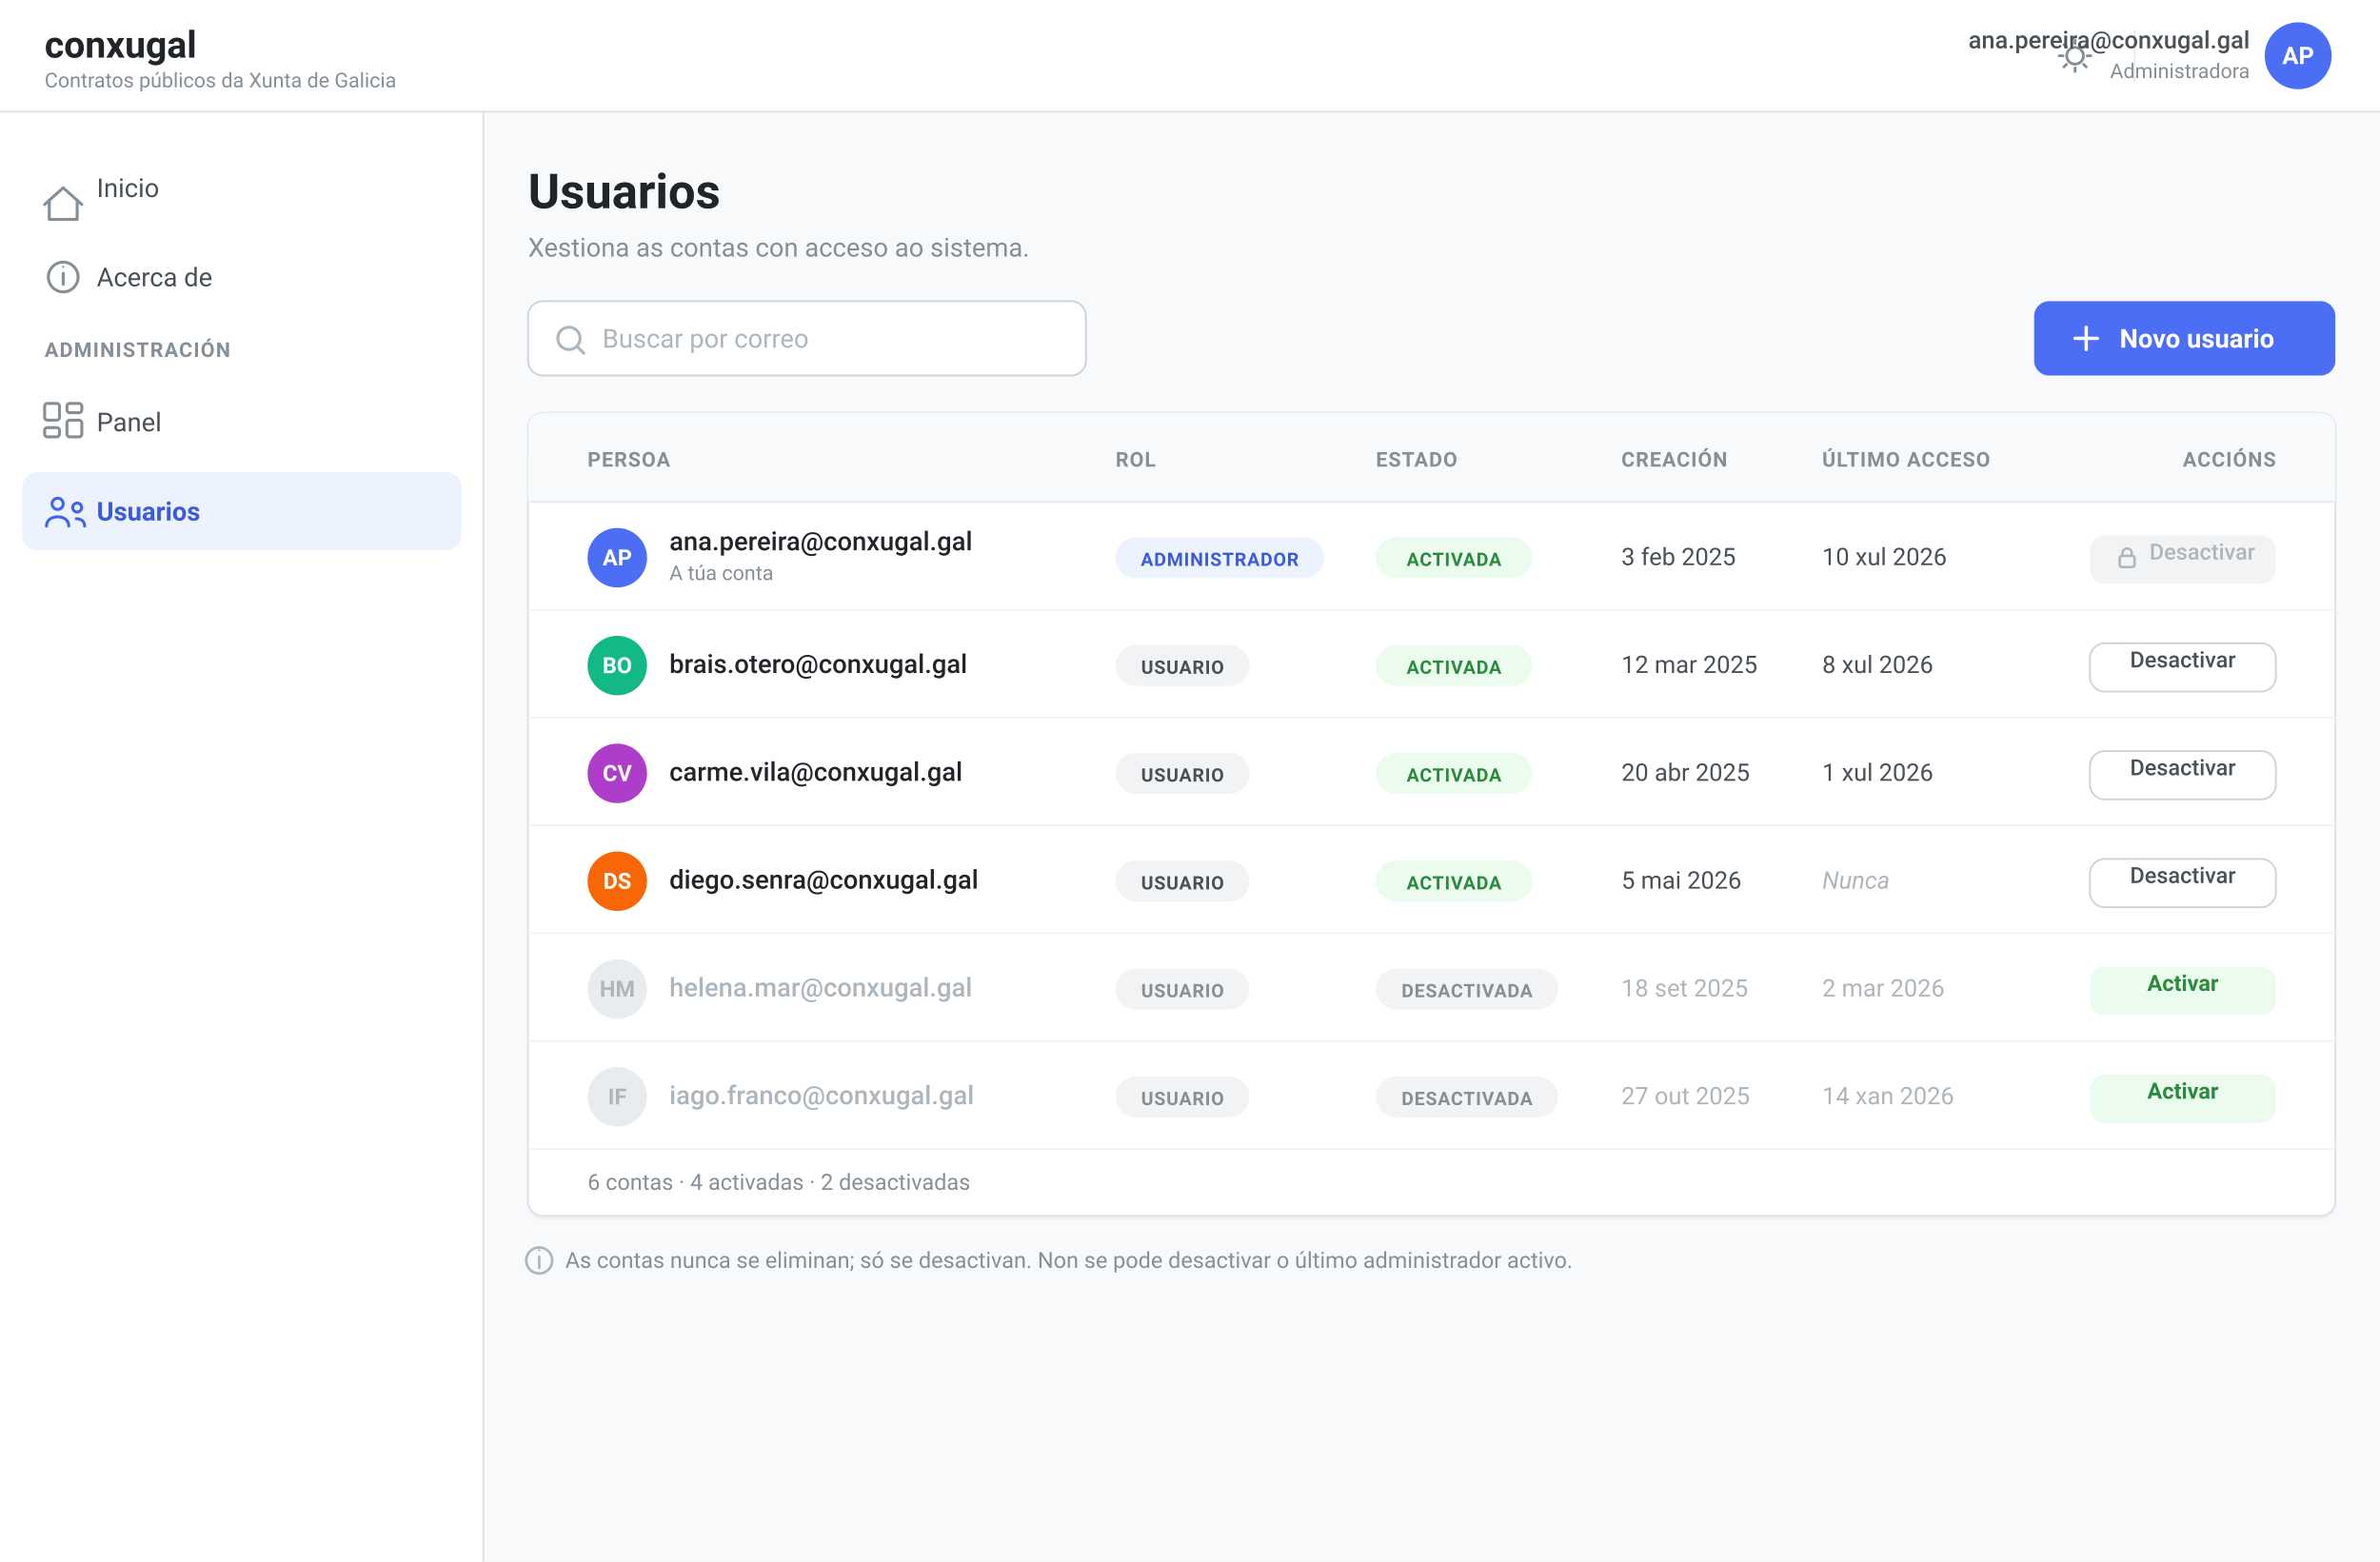
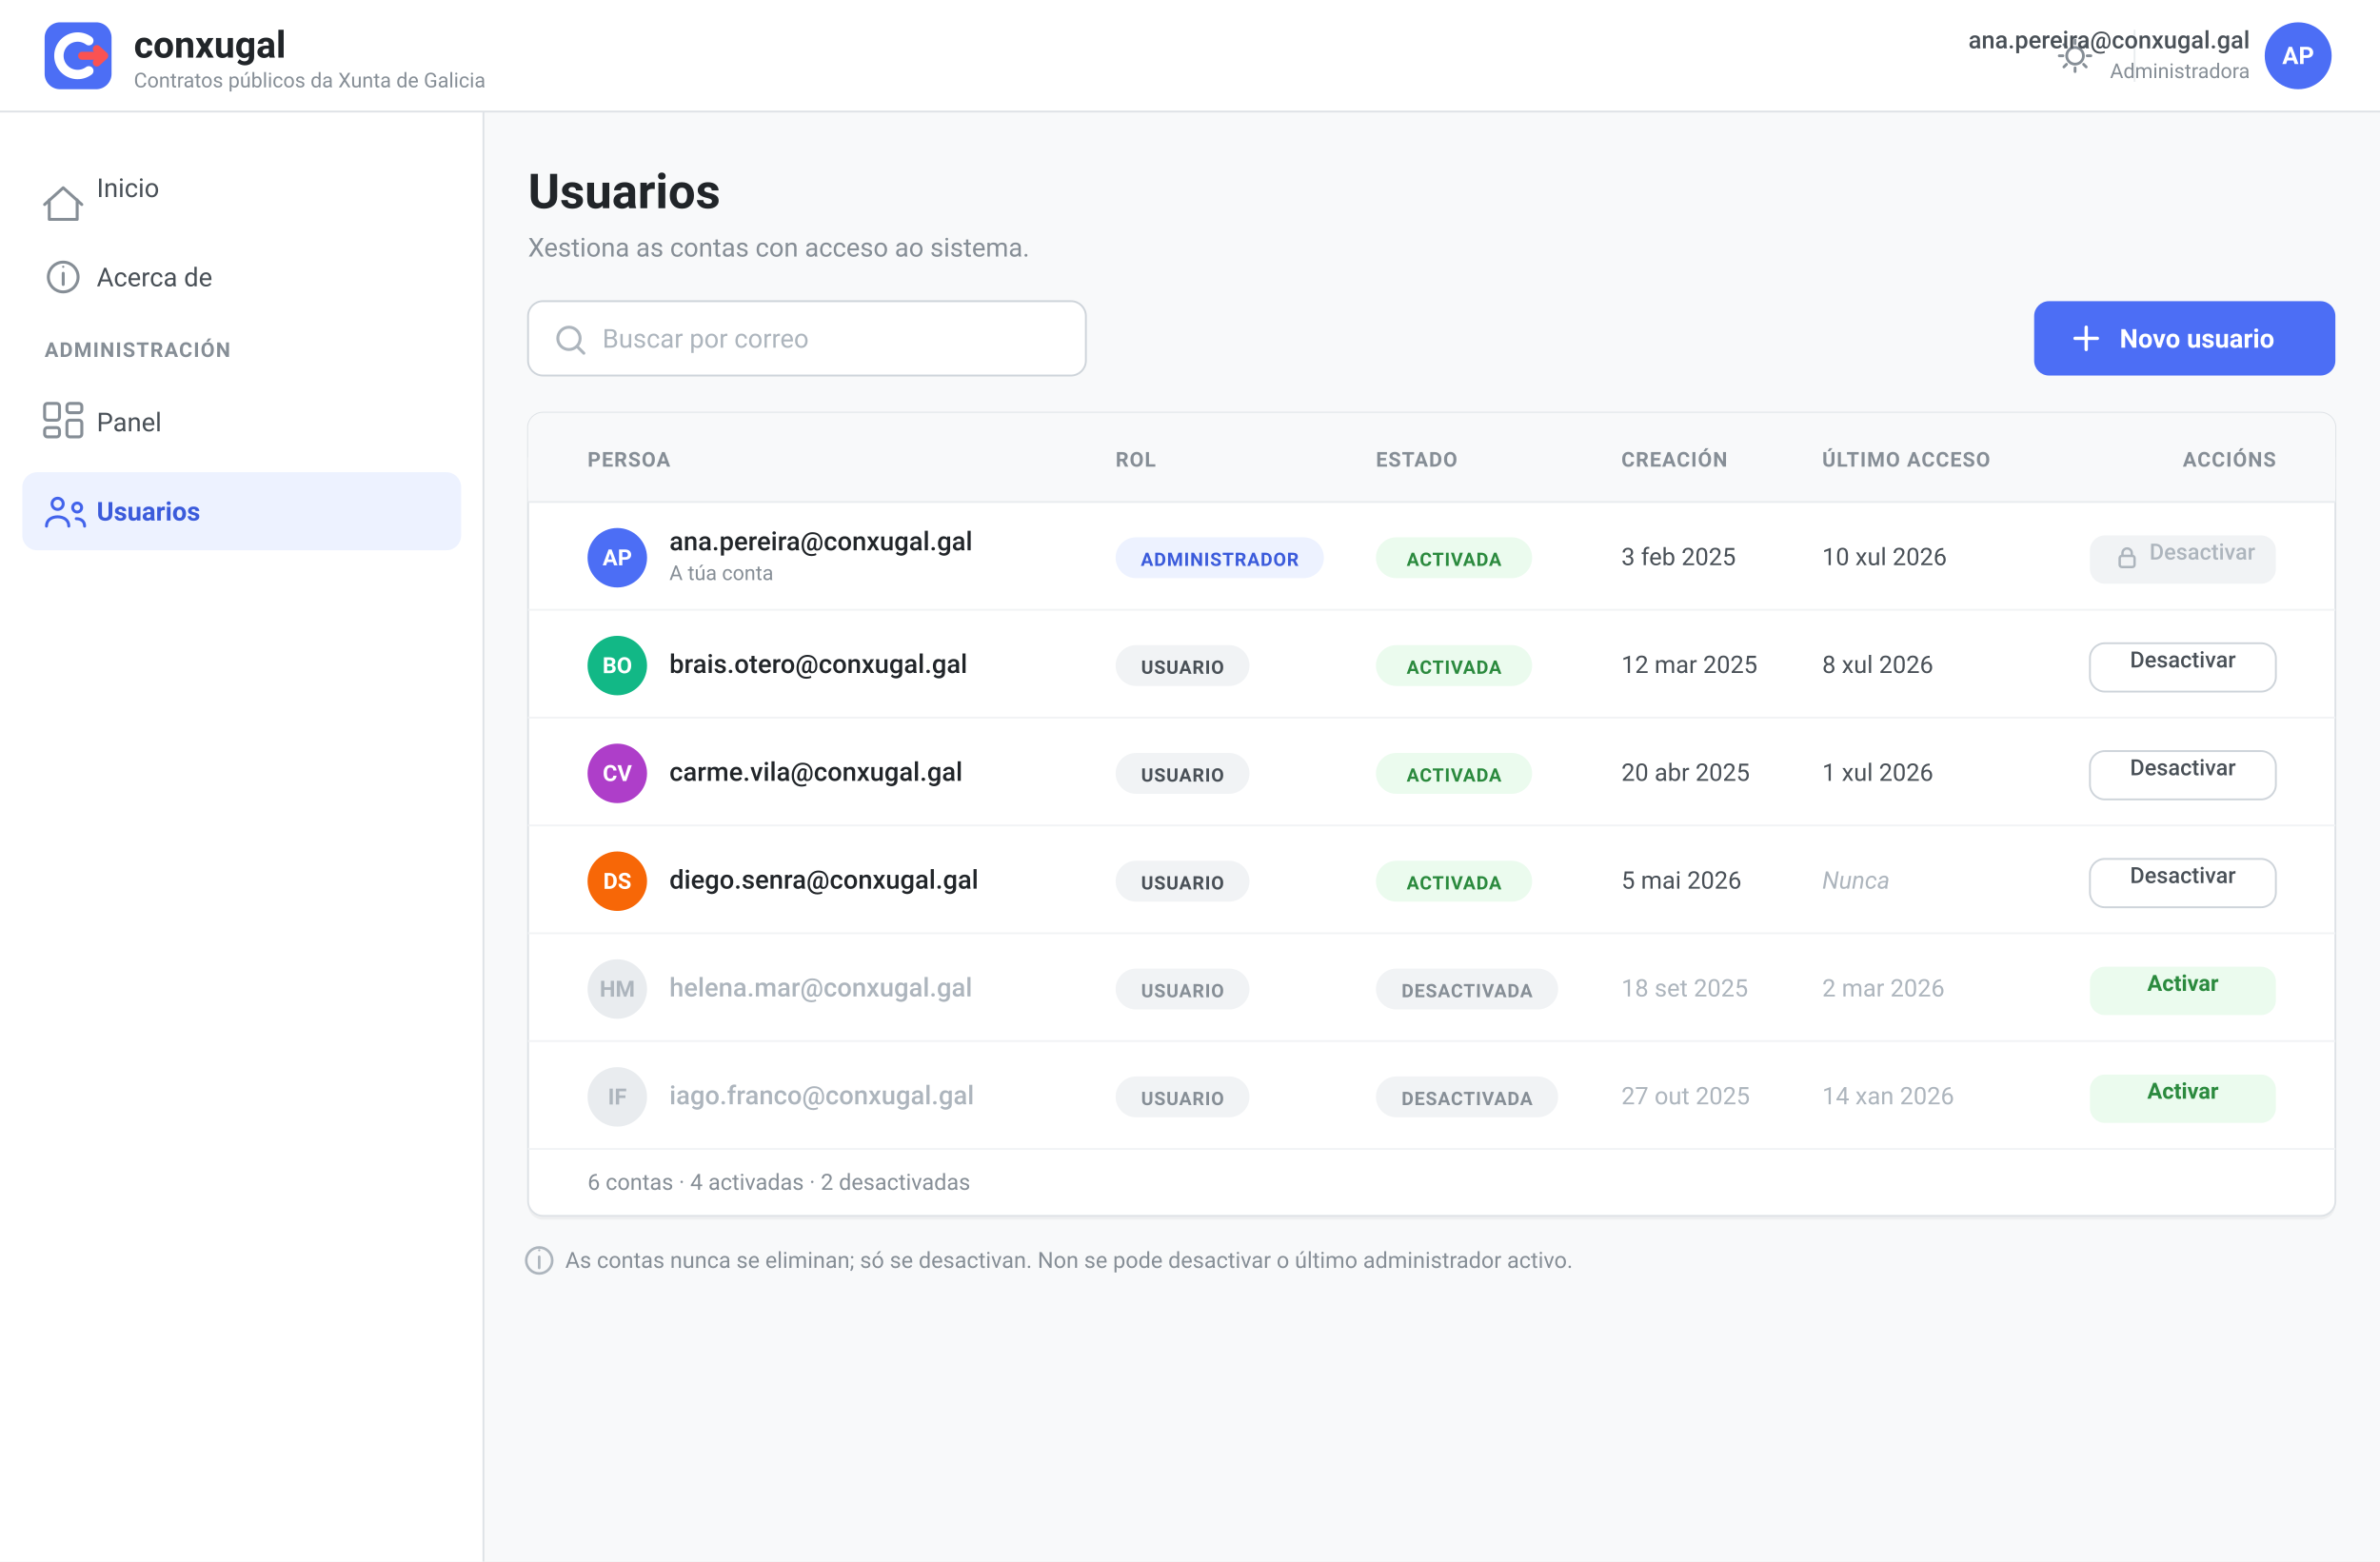
<svg xmlns="http://www.w3.org/2000/svg" width="1280" height="840" viewBox="0 0 1280 840" font-family="-apple-system, BlinkMacSystemFont, 'Segoe UI', Roboto, 'Helvetica Neue', Arial, sans-serif">
  <rect width="1280" height="840" fill="#f8f9fa" />
  <rect x="0" y="0" width="1280" height="60" fill="#ffffff" />
  <rect x="0" y="60" width="260" height="780" fill="#ffffff" />
  <line x1="0" y1="60" x2="1280" y2="60" stroke="#dee2e6" stroke-width="1" />
  <line x1="260" y1="60" x2="260" y2="840" stroke="#dee2e6" stroke-width="1" />
-   <text x="24" y="31" font-size="20" font-weight="700" fill="#212529">conxugal</text>
-   <text x="24" y="47" font-size="11" fill="#868e96">Contratos públicos da Xunta de Galicia</text>
+   <g transform="translate(24,12) scale(0.18)">
+     <rect x="0" y="0" width="200" height="200" rx="46" fill="#4c6ef5" />
+     <path d="M 132 55 A 56 56 0 1 0 132 145" fill="none" stroke="#ffffff" stroke-width="28" stroke-linecap="round" />
+     <path d="M 112 100 L 176 100" fill="none" stroke="#fa5252" stroke-width="24" stroke-linecap="round" />
+     <path d="M 156 80 L 178 100 L 156 120" fill="none" stroke="#fa5252" stroke-width="24" stroke-linecap="round" stroke-linejoin="round" />
+   </g>
+   <text x="72" y="31" font-size="20" font-weight="700" fill="#212529">conxugal</text>
+   <text x="72" y="47" font-size="11" fill="#868e96">Contratos públicos da Xunta de Galicia</text>
  <g stroke="#868e96" stroke-width="1.5" fill="none">
    <circle cx="1116" cy="30" r="4.5" />
    <g stroke-linecap="round">
      <line x1="1116" y1="21.5" x2="1116" y2="23.5" />
      <line x1="1116" y1="36.5" x2="1116" y2="38.5" />
      <line x1="1107.5" y1="30" x2="1109.5" y2="30" />
      <line x1="1122.5" y1="30" x2="1124.5" y2="30" />
      <line x1="1110" y1="24" x2="1111.4" y2="25.4" />
      <line x1="1120.6" y1="34.6" x2="1122" y2="36" />
      <line x1="1122" y1="24" x2="1120.6" y2="25.4" />
      <line x1="1111.4" y1="34.6" x2="1110" y2="36" />
    </g>
  </g>
  <line x1="1148" y1="16" x2="1148" y2="44" stroke="#e9ecef" stroke-width="1" />
  <text x="1210" y="26" text-anchor="end" font-size="13" font-weight="500" fill="#495057">ana.pereira@conxugal.gal</text>
  <text x="1210" y="42" text-anchor="end" font-size="11" fill="#868e96">Administradora</text>
  <circle cx="1236" cy="30" r="18" fill="#4c6ef5" />
  <text x="1236" y="30" text-anchor="middle" dominant-baseline="central" font-size="13" font-weight="600" fill="#ffffff">AP</text>
  <g stroke="#868e96" stroke-width="1.6" fill="none" stroke-linecap="round" stroke-linejoin="round">
    <path d="M27 111 L37 102 L47 111 M29.5 108.5 V119 H44.5 V108.5" transform="translate(-3,-1)" />
  </g>
  <text x="52" y="106" font-size="14" fill="#495057">Inicio</text>
  <g stroke="#868e96" stroke-width="1.6" fill="none">
    <circle cx="34" cy="149" r="8" />
    <line x1="34" y1="147" x2="34" y2="153" stroke-linecap="round" />
    <circle cx="34" cy="143.5" r="0.6" fill="#868e96" stroke="none" />
  </g>
  <text x="52" y="154" font-size="14" fill="#495057">Acerca de</text>
  <text x="24" y="192" font-size="11" font-weight="600" letter-spacing="0.6" fill="#868e96">ADMINISTRACIÓN</text>
  <g stroke="#868e96" stroke-width="1.6" fill="none">
    <rect x="24" y="217" width="8" height="9" rx="1.5" />
    <rect x="36" y="217" width="8" height="5" rx="1.5" />
    <rect x="24" y="230" width="8" height="5" rx="1.5" />
    <rect x="36" y="226" width="8" height="9" rx="1.5" />
  </g>
  <text x="52" y="232" font-size="14" fill="#495057">Panel</text>
  <rect x="12" y="254" width="236" height="42" rx="8" fill="#edf2ff" />
  <g stroke="#4263eb" stroke-width="1.6" fill="none" stroke-linecap="round" stroke-linejoin="round">
    <circle cx="31" cy="271" r="3" />
    <path d="M25 283 c0 -3.5 3 -5 6 -5 s6 1.5 6 5" />
    <circle cx="41.5" cy="273" r="2.4" />
    <path d="M41 279 c2.5 0 4.5 1.3 4.5 4" />
  </g>
  <text x="52" y="280" font-size="14" font-weight="600" fill="#3b5bdb">Usuarios</text>
  <text x="284" y="112" font-size="26" font-weight="700" fill="#212529">Usuarios</text>
  <text x="284" y="138" font-size="14" fill="#868e96">Xestiona as contas con acceso ao sistema.</text>
  <rect x="284" y="162" width="300" height="40" rx="8" fill="#ffffff" stroke="#ced4da" />
  <g stroke="#adb5bd" stroke-width="1.6" fill="none">
    <circle cx="306" cy="182" r="6" />
    <line x1="310.5" y1="186.5" x2="314" y2="190" stroke-linecap="round" />
  </g>
  <text x="324" y="187" font-size="14" fill="#adb5bd">Buscar por correo</text>
  <rect x="1094" y="162" width="162" height="40" rx="8" fill="#4c6ef5" />
  <g stroke="#ffffff" stroke-width="1.8" stroke-linecap="round">
    <line x1="1116" y1="182" x2="1128" y2="182" />
    <line x1="1122" y1="176" x2="1122" y2="188" />
  </g>
  <text x="1140" y="187" font-size="14" font-weight="600" fill="#ffffff">Novo usuario</text>
  <rect x="284" y="224" width="972" height="432" rx="8" fill="#212529" opacity="0.05" />
  <rect x="284" y="222" width="972" height="432" rx="8" fill="#ffffff" stroke="#dee2e6" />
  <rect x="284" y="222" width="972" height="48" rx="8" fill="#f8f9fa" />
  <rect x="284" y="246" width="972" height="24" fill="#f8f9fa" />
  <line x1="284" y1="270" x2="1256" y2="270" stroke="#e9ecef" />
  <text x="316" y="251" font-size="11" font-weight="600" letter-spacing="0.5" fill="#868e96">PERSOA</text>
  <text x="600" y="251" font-size="11" font-weight="600" letter-spacing="0.5" fill="#868e96">ROL</text>
  <text x="740" y="251" font-size="11" font-weight="600" letter-spacing="0.5" fill="#868e96">ESTADO</text>
  <text x="872" y="251" font-size="11" font-weight="600" letter-spacing="0.5" fill="#868e96">CREACIÓN</text>
  <text x="980" y="251" font-size="11" font-weight="600" letter-spacing="0.5" fill="#868e96">ÚLTIMO ACCESO</text>
  <text x="1224" y="251" text-anchor="end" font-size="11" font-weight="600" letter-spacing="0.5" fill="#868e96">ACCIÓNS</text>
  <g>
    <circle cx="332" cy="300" r="16" fill="#4c6ef5" />
    <text x="332" y="300" text-anchor="middle" dominant-baseline="central" font-size="12" font-weight="600" fill="#ffffff">AP</text>
    <text x="360" y="296" font-size="14" font-weight="500" fill="#212529">ana.pereira@conxugal.gal</text>
    <text x="360" y="312" font-size="11" fill="#868e96">A túa conta</text>
    <rect x="600" y="289" width="112" height="22" rx="11" fill="#edf2ff" />
    <text x="656" y="301" text-anchor="middle" dominant-baseline="central" font-size="10" font-weight="700" letter-spacing="0.4" fill="#3b5bdb">ADMINISTRADOR</text>
    <rect x="740" y="289" width="84" height="22" rx="11" fill="#ebfbee" />
    <text x="782" y="301" text-anchor="middle" dominant-baseline="central" font-size="10" font-weight="700" letter-spacing="0.4" fill="#2b8a3e">ACTIVADA</text>
    <text x="872" y="304" font-size="13" fill="#495057">3 feb 2025</text>
    <text x="980" y="304" font-size="13" fill="#495057">10 xul 2026</text>
    <rect x="1124" y="288" width="100" height="26" rx="8" fill="#f1f3f5" />
    <g stroke="#adb5bd" stroke-width="1.3" fill="none">
      <rect x="1140" y="299" width="8" height="6" rx="1.2" />
      <path d="M1141.5 299 v-1.5 a2.5 2.5 0 0 1 5 0 v1.5" />
    </g>
    <text x="1156" y="301" font-size="12" font-weight="500" fill="#adb5bd">Desactivar</text>
  </g>
  <line x1="284" y1="328" x2="1256" y2="328" stroke="#f1f3f5" />
  <g>
    <circle cx="332" cy="358" r="16" fill="#12b886" />
    <text x="332" y="358" text-anchor="middle" dominant-baseline="central" font-size="12" font-weight="600" fill="#ffffff">BO</text>
    <text x="360" y="362" font-size="14" font-weight="500" fill="#212529">brais.otero@conxugal.gal</text>
    <rect x="600" y="347" width="72" height="22" rx="11" fill="#f1f3f5" />
    <text x="636" y="359" text-anchor="middle" dominant-baseline="central" font-size="10" font-weight="700" letter-spacing="0.4" fill="#495057">USUARIO</text>
    <rect x="740" y="347" width="84" height="22" rx="11" fill="#ebfbee" />
    <text x="782" y="359" text-anchor="middle" dominant-baseline="central" font-size="10" font-weight="700" letter-spacing="0.4" fill="#2b8a3e">ACTIVADA</text>
    <text x="872" y="362" font-size="13" fill="#495057">12 mar 2025</text>
    <text x="980" y="362" font-size="13" fill="#495057">8 xul 2026</text>
    <rect x="1124" y="346" width="100" height="26" rx="8" fill="#ffffff" stroke="#ced4da" />
    <text x="1174" y="359" text-anchor="middle" font-size="12" font-weight="500" fill="#495057">Desactivar</text>
  </g>
  <line x1="284" y1="386" x2="1256" y2="386" stroke="#f1f3f5" />
  <g>
    <circle cx="332" cy="416" r="16" fill="#ae3ec9" />
    <text x="332" y="416" text-anchor="middle" dominant-baseline="central" font-size="12" font-weight="600" fill="#ffffff">CV</text>
    <text x="360" y="420" font-size="14" font-weight="500" fill="#212529">carme.vila@conxugal.gal</text>
    <rect x="600" y="405" width="72" height="22" rx="11" fill="#f1f3f5" />
    <text x="636" y="417" text-anchor="middle" dominant-baseline="central" font-size="10" font-weight="700" letter-spacing="0.4" fill="#495057">USUARIO</text>
    <rect x="740" y="405" width="84" height="22" rx="11" fill="#ebfbee" />
    <text x="782" y="417" text-anchor="middle" dominant-baseline="central" font-size="10" font-weight="700" letter-spacing="0.4" fill="#2b8a3e">ACTIVADA</text>
    <text x="872" y="420" font-size="13" fill="#495057">20 abr 2025</text>
    <text x="980" y="420" font-size="13" fill="#495057">1 xul 2026</text>
    <rect x="1124" y="404" width="100" height="26" rx="8" fill="#ffffff" stroke="#ced4da" />
    <text x="1174" y="417" text-anchor="middle" font-size="12" font-weight="500" fill="#495057">Desactivar</text>
  </g>
  <line x1="284" y1="444" x2="1256" y2="444" stroke="#f1f3f5" />
  <g>
    <circle cx="332" cy="474" r="16" fill="#f76707" />
    <text x="332" y="474" text-anchor="middle" dominant-baseline="central" font-size="12" font-weight="600" fill="#ffffff">DS</text>
    <text x="360" y="478" font-size="14" font-weight="500" fill="#212529">diego.senra@conxugal.gal</text>
    <rect x="600" y="463" width="72" height="22" rx="11" fill="#f1f3f5" />
    <text x="636" y="475" text-anchor="middle" dominant-baseline="central" font-size="10" font-weight="700" letter-spacing="0.4" fill="#495057">USUARIO</text>
    <rect x="740" y="463" width="84" height="22" rx="11" fill="#ebfbee" />
    <text x="782" y="475" text-anchor="middle" dominant-baseline="central" font-size="10" font-weight="700" letter-spacing="0.4" fill="#2b8a3e">ACTIVADA</text>
    <text x="872" y="478" font-size="13" fill="#495057">5 mai 2026</text>
    <text x="980" y="478" font-size="13" font-style="italic" fill="#adb5bd">Nunca</text>
    <rect x="1124" y="462" width="100" height="26" rx="8" fill="#ffffff" stroke="#ced4da" />
    <text x="1174" y="475" text-anchor="middle" font-size="12" font-weight="500" fill="#495057">Desactivar</text>
  </g>
  <line x1="284" y1="502" x2="1256" y2="502" stroke="#f1f3f5" />
  <g>
    <circle cx="332" cy="532" r="16" fill="#e9ecef" />
    <text x="332" y="532" text-anchor="middle" dominant-baseline="central" font-size="12" font-weight="600" fill="#adb5bd">HM</text>
    <text x="360" y="536" font-size="14" font-weight="500" fill="#adb5bd">helena.mar@conxugal.gal</text>
    <rect x="600" y="521" width="72" height="22" rx="11" fill="#f1f3f5" />
    <text x="636" y="533" text-anchor="middle" dominant-baseline="central" font-size="10" font-weight="700" letter-spacing="0.4" fill="#868e96">USUARIO</text>
    <rect x="740" y="521" width="98" height="22" rx="11" fill="#f1f3f5" />
    <text x="789" y="533" text-anchor="middle" dominant-baseline="central" font-size="10" font-weight="700" letter-spacing="0.4" fill="#868e96">DESACTIVADA</text>
    <text x="872" y="536" font-size="13" fill="#adb5bd">18 set 2025</text>
    <text x="980" y="536" font-size="13" fill="#adb5bd">2 mar 2026</text>
    <rect x="1124" y="520" width="100" height="26" rx="8" fill="#ebfbee" />
    <text x="1174" y="533" text-anchor="middle" font-size="12" font-weight="600" fill="#2b8a3e">Activar</text>
  </g>
  <line x1="284" y1="560" x2="1256" y2="560" stroke="#f1f3f5" />
  <g>
    <circle cx="332" cy="590" r="16" fill="#e9ecef" />
    <text x="332" y="590" text-anchor="middle" dominant-baseline="central" font-size="12" font-weight="600" fill="#adb5bd">IF</text>
    <text x="360" y="594" font-size="14" font-weight="500" fill="#adb5bd">iago.franco@conxugal.gal</text>
    <rect x="600" y="579" width="72" height="22" rx="11" fill="#f1f3f5" />
    <text x="636" y="591" text-anchor="middle" dominant-baseline="central" font-size="10" font-weight="700" letter-spacing="0.4" fill="#868e96">USUARIO</text>
    <rect x="740" y="579" width="98" height="22" rx="11" fill="#f1f3f5" />
    <text x="789" y="591" text-anchor="middle" dominant-baseline="central" font-size="10" font-weight="700" letter-spacing="0.4" fill="#868e96">DESACTIVADA</text>
    <text x="872" y="594" font-size="13" fill="#adb5bd">27 out 2025</text>
    <text x="980" y="594" font-size="13" fill="#adb5bd">14 xan 2026</text>
    <rect x="1124" y="578" width="100" height="26" rx="8" fill="#ebfbee" />
    <text x="1174" y="591" text-anchor="middle" font-size="12" font-weight="600" fill="#2b8a3e">Activar</text>
  </g>
  <line x1="284" y1="618" x2="1256" y2="618" stroke="#f1f3f5" />
  <text x="316" y="640" font-size="12" fill="#868e96">6 contas · 4 activadas · 2 desactivadas</text>
  <g stroke="#adb5bd" stroke-width="1.4" fill="none">
    <circle cx="290" cy="678" r="7" />
    <line x1="290" y1="676" x2="290" y2="682" stroke-linecap="round" />
    <circle cx="290" cy="672.5" r="0.6" fill="#adb5bd" stroke="none" />
  </g>
  <text x="304" y="682" font-size="12" fill="#868e96">As contas nunca se eliminan; só se desactivan. Non se pode desactivar o último administrador activo.</text>
</svg>
